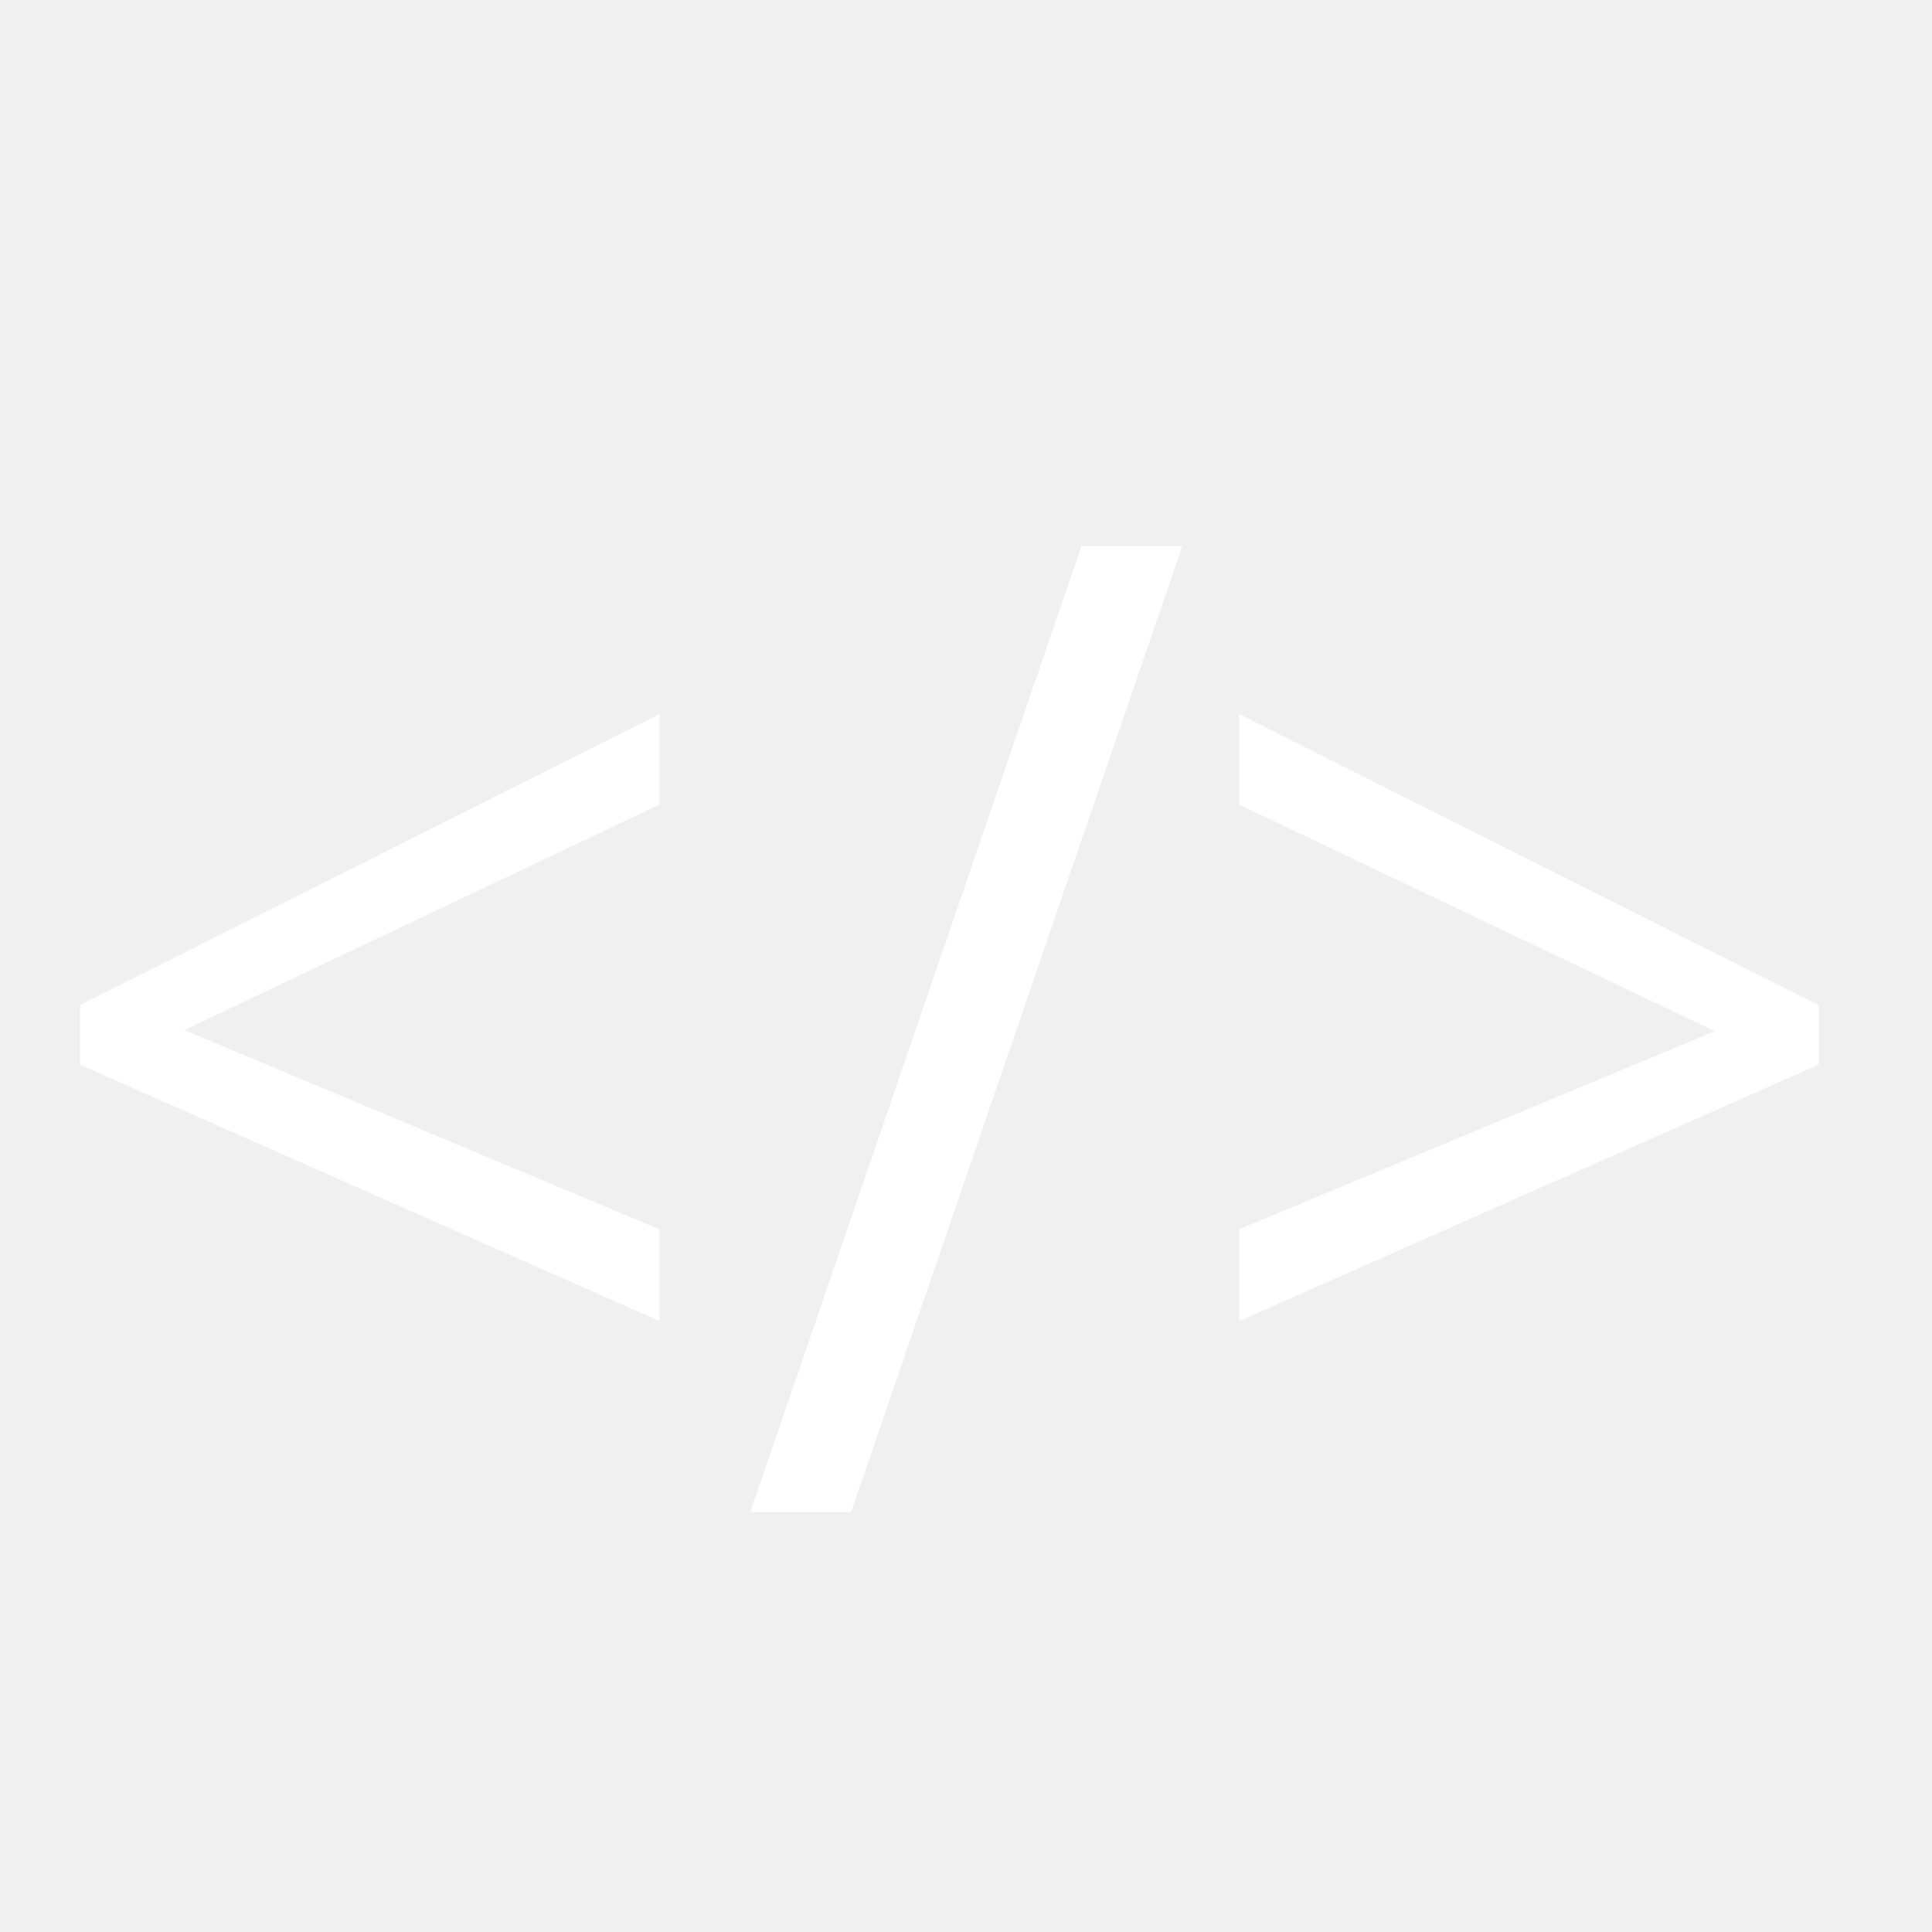
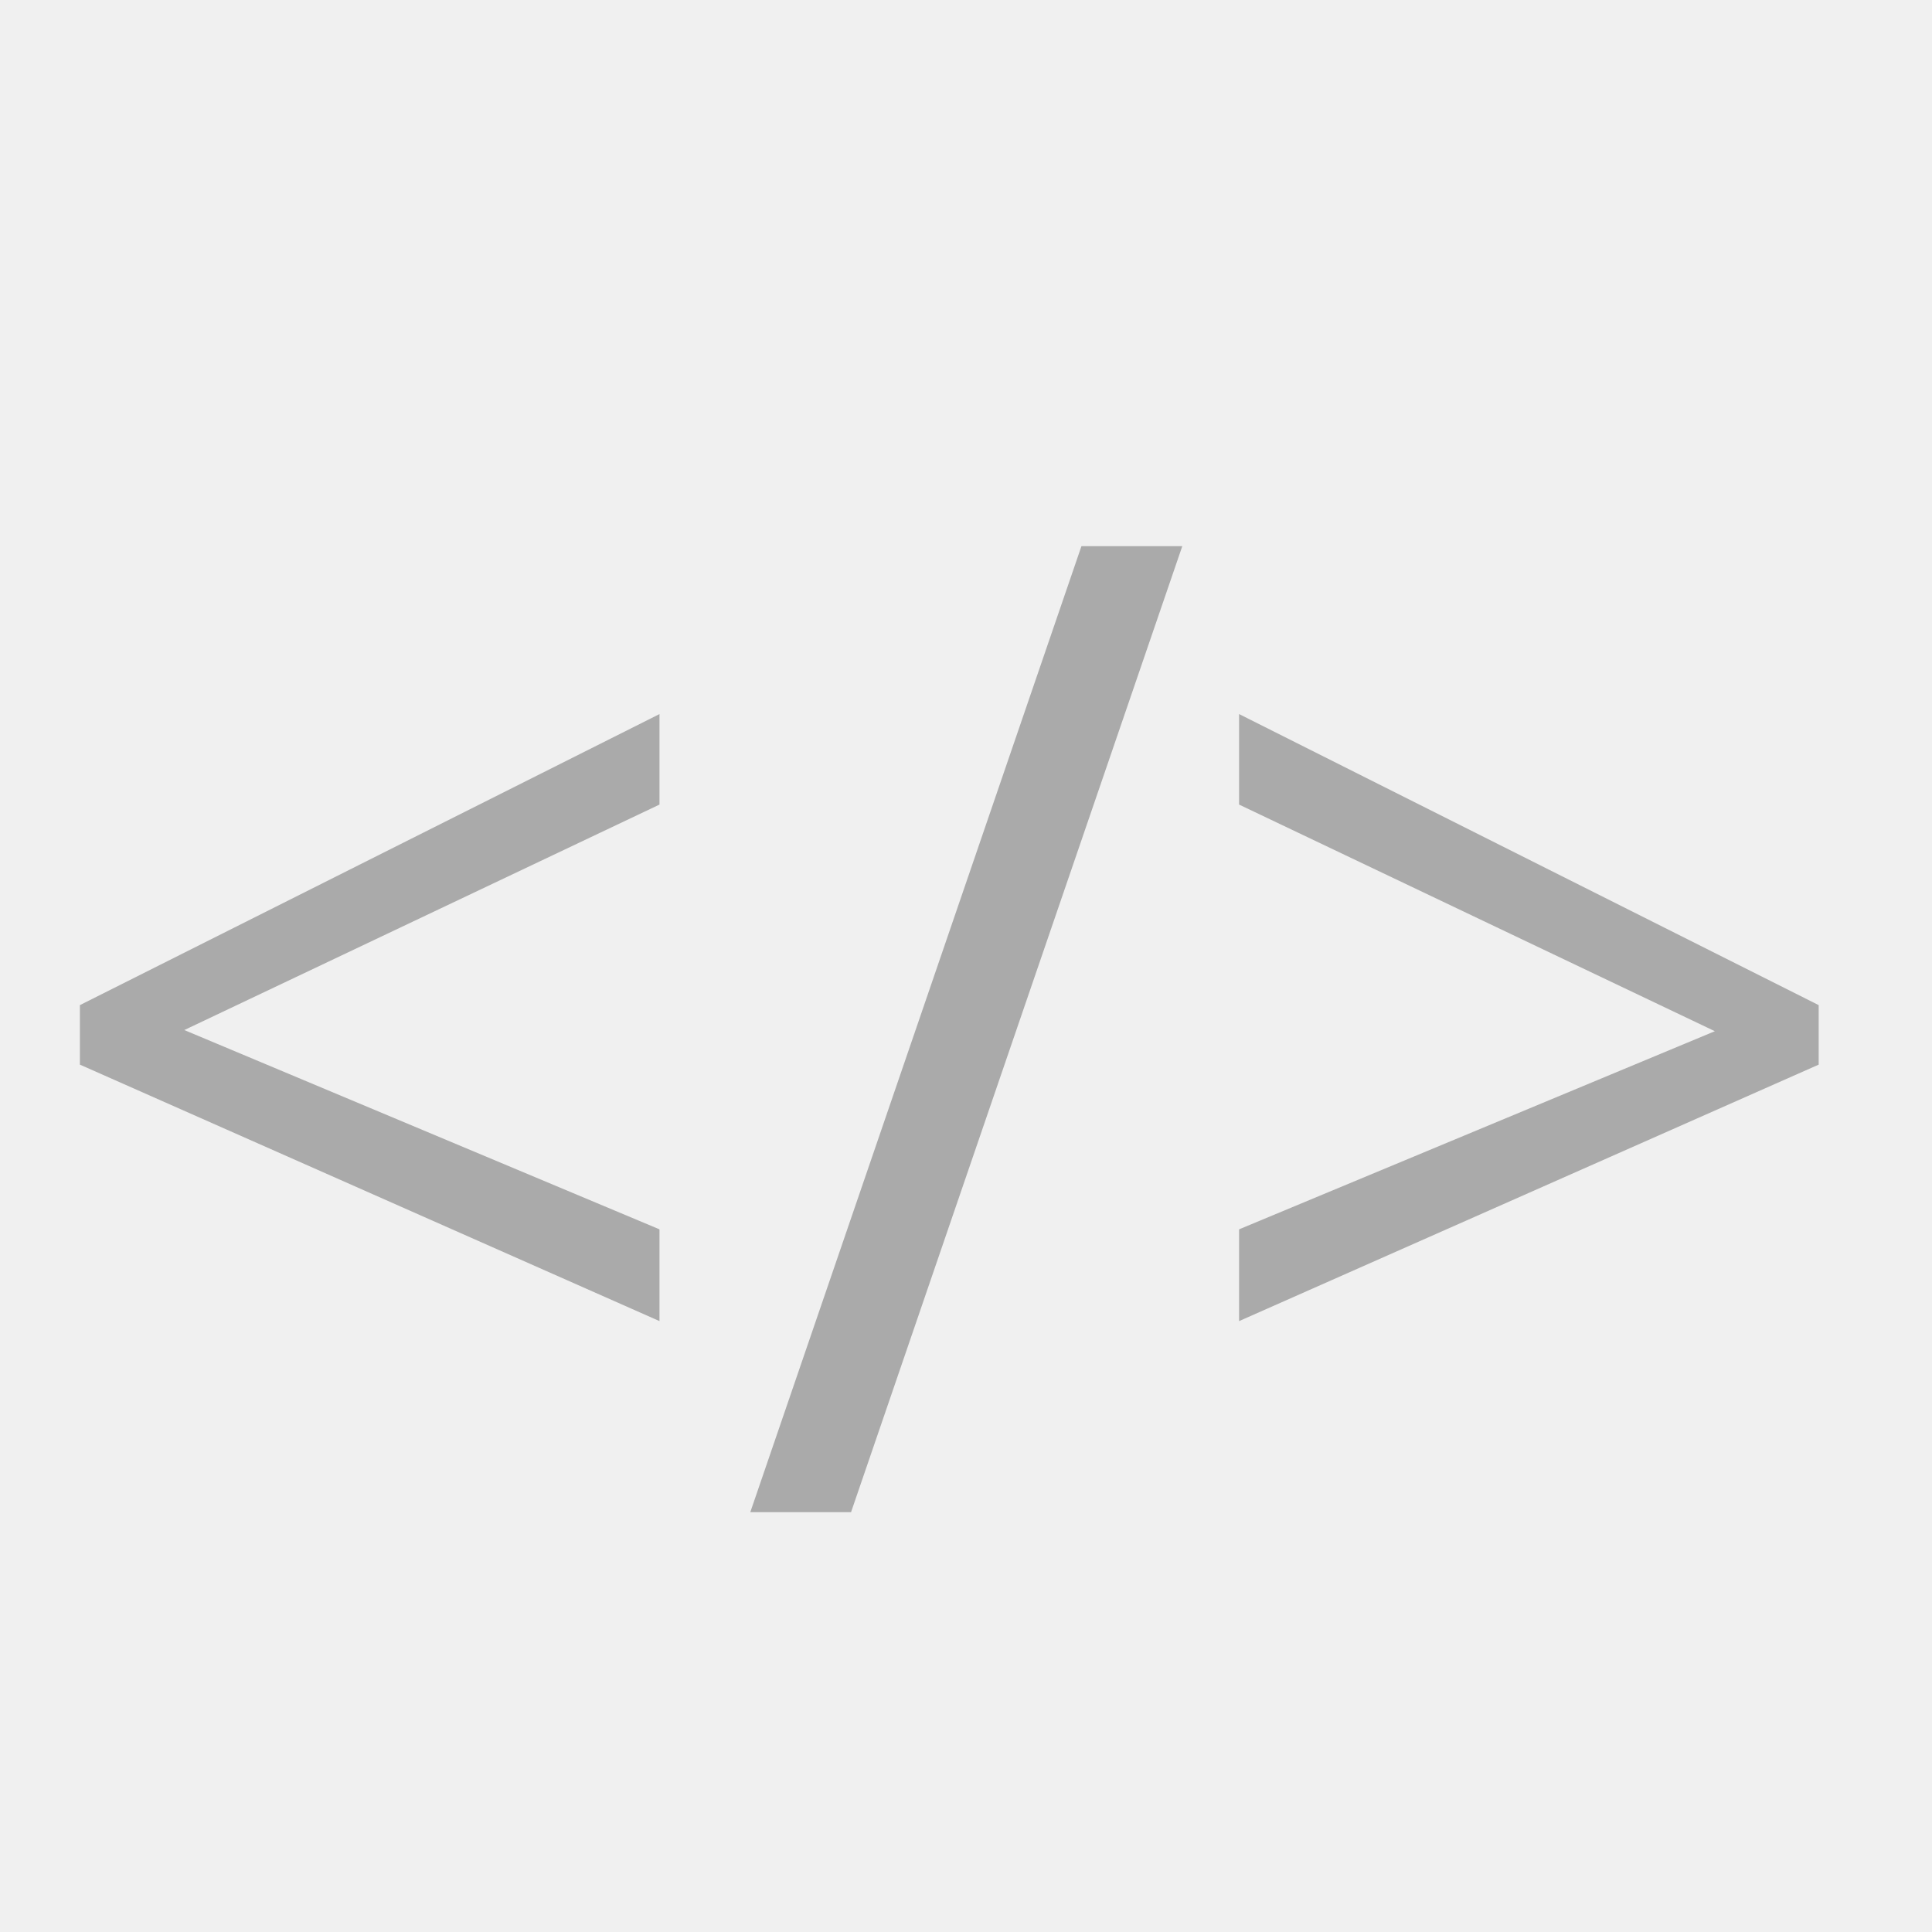
<svg xmlns="http://www.w3.org/2000/svg" version="1.1" baseProfile="tiny" id="Layer_1" x="0px" y="0px" width="20px" height="20px" viewBox="0 0 20 20" xml:space="preserve">
  <g>
-     <path fill="#FFFFFF" d="M6.827,13.676l-6-2.655v-0.616l6-3.013v0.937l-4.919,2.334l4.919,2.063V13.676z" />
-     <path fill="#FFFFFF" d="M12.239,5.654l-3.429,10H7.767l3.428-10H12.239z" />
-     <path fill="#FFFFFF" d="M12.827,12.726l4.925-2.051l-4.925-2.346V7.392l6,3.013v0.616l-6,2.655V12.726z" />
+     <path fill="#aaaaaa" d="M6.827,13.676l-6-2.655v-0.616l6-3.013v0.937l-4.919,2.334l4.919,2.063V13.676z" />
+     <path fill="#aaaaaa" d="M12.239,5.654l-3.429,10H7.767l3.428-10H12.239z" />
+     <path fill="#aaaaaa" d="M12.827,12.726l4.925-2.051l-4.925-2.346V7.392l6,3.013v0.616l-6,2.655V12.726z" />
  </g>
</svg>
